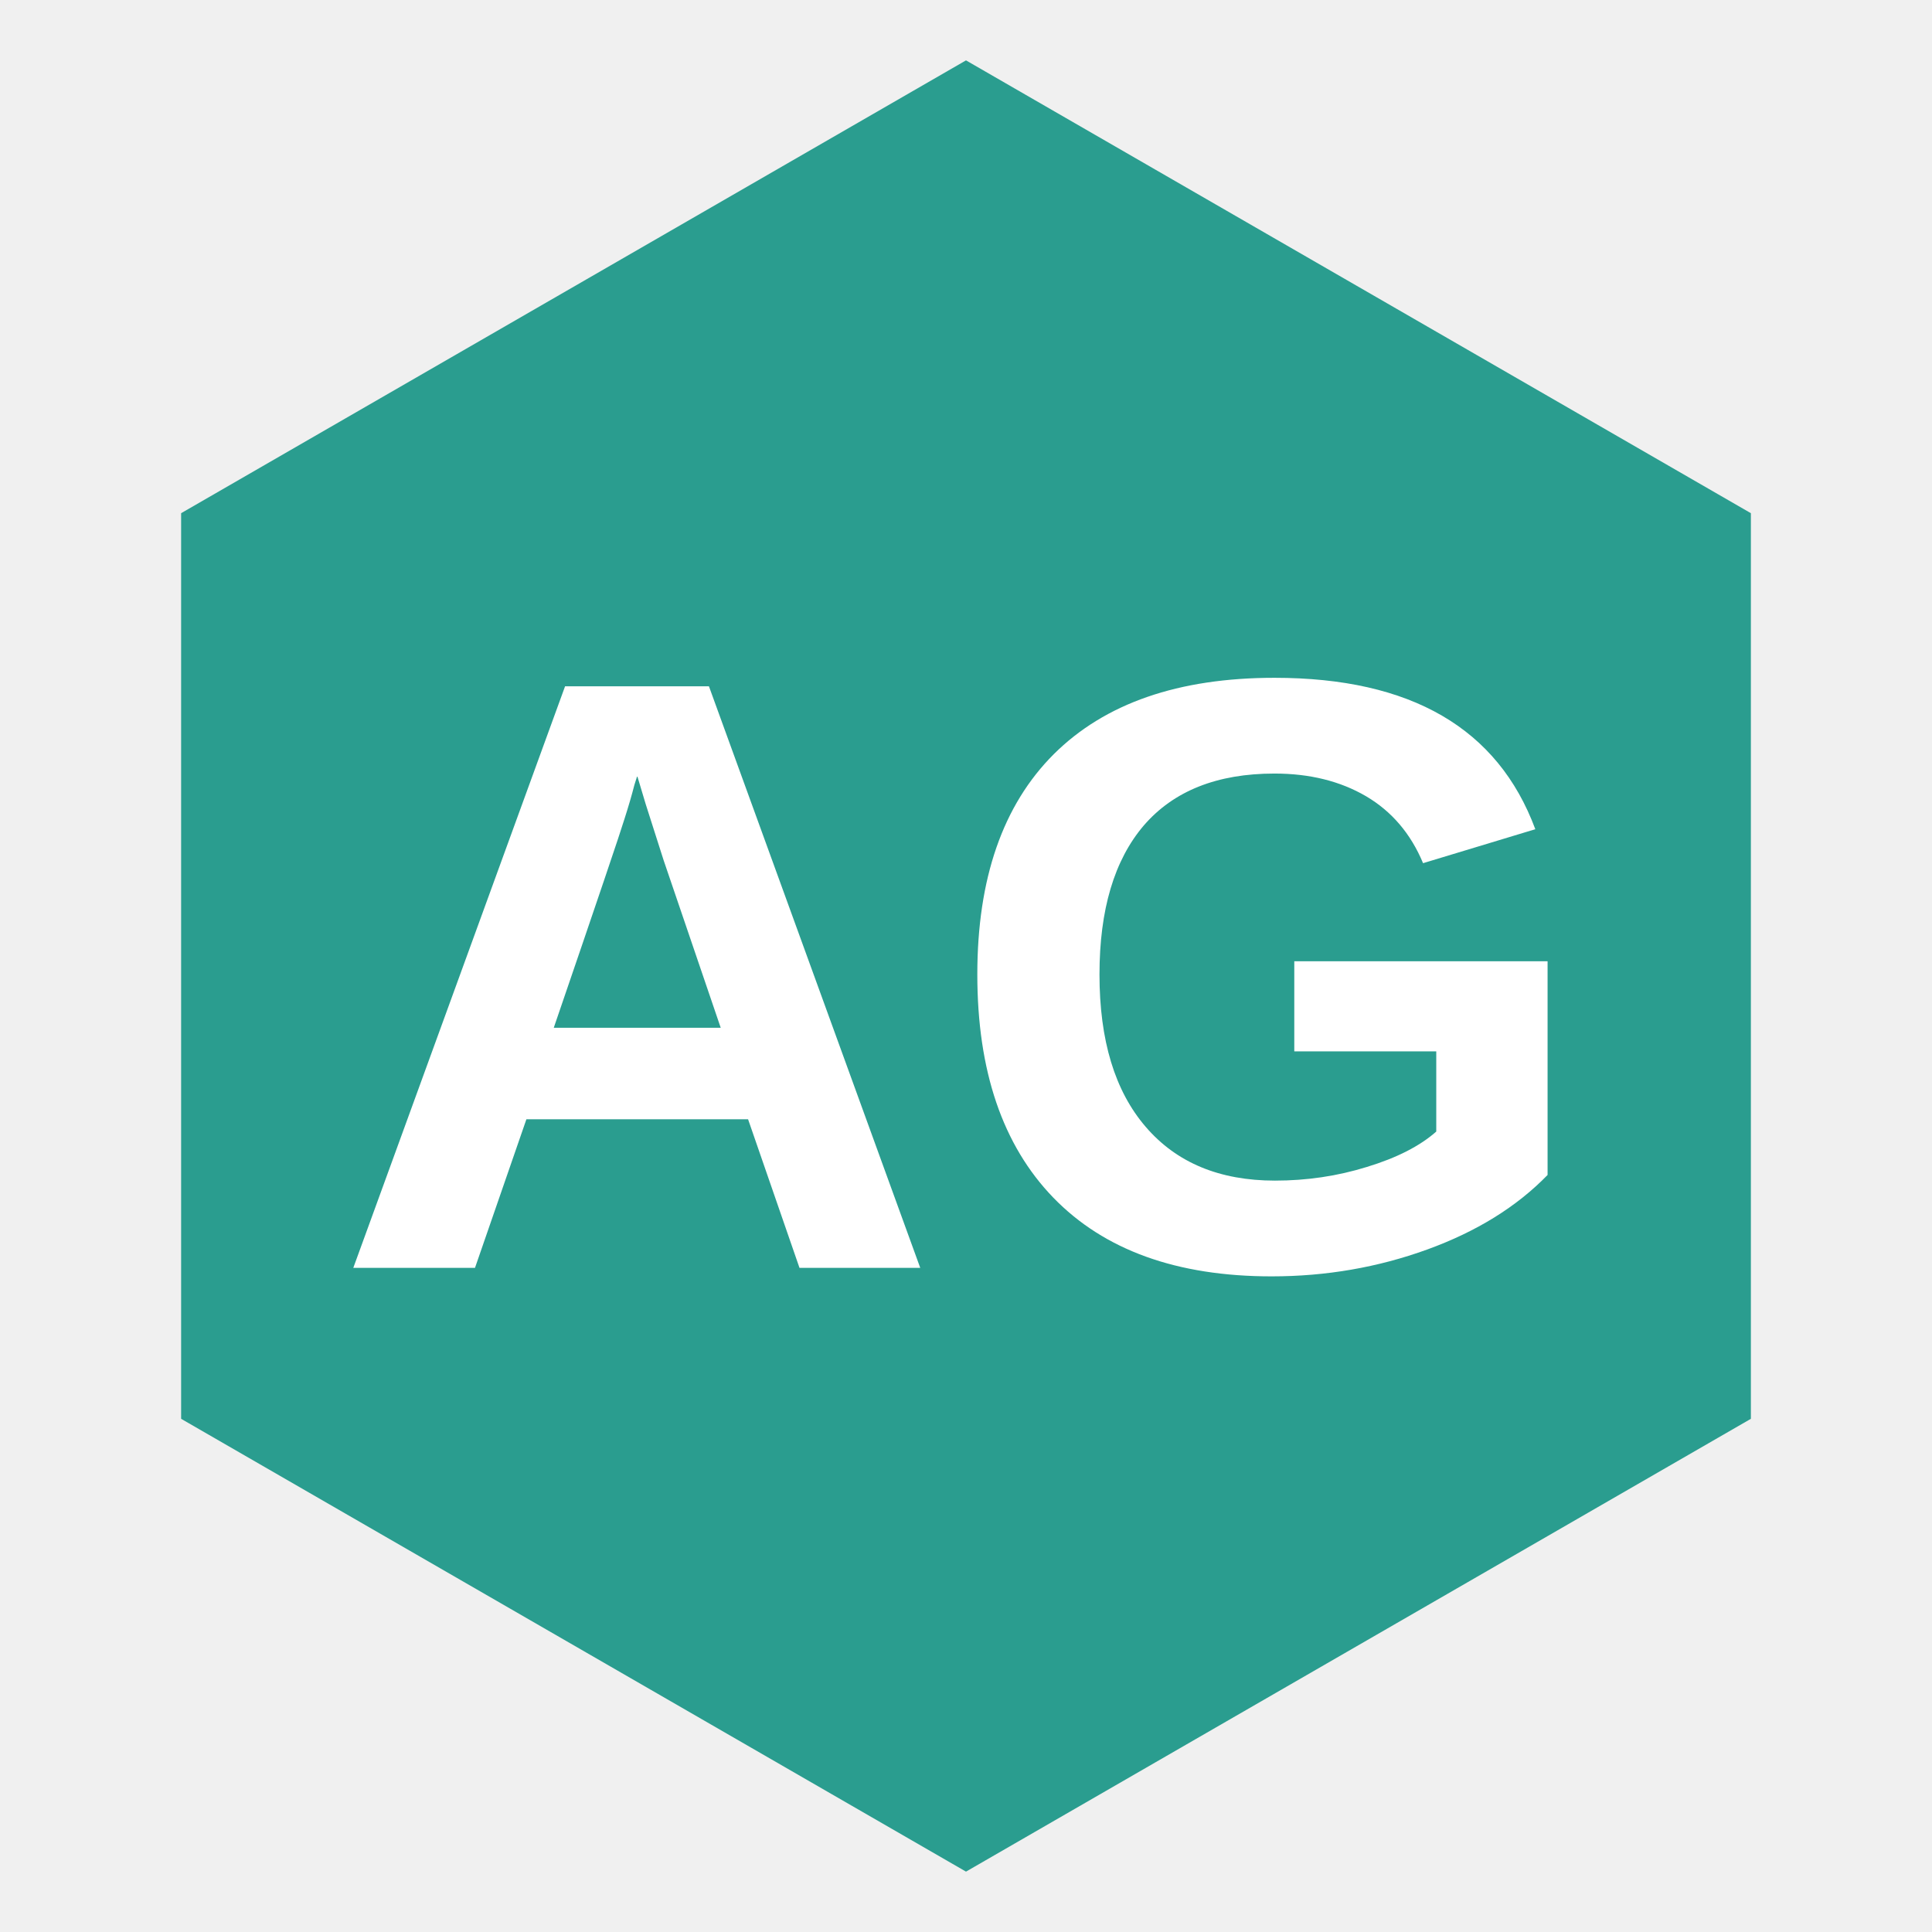
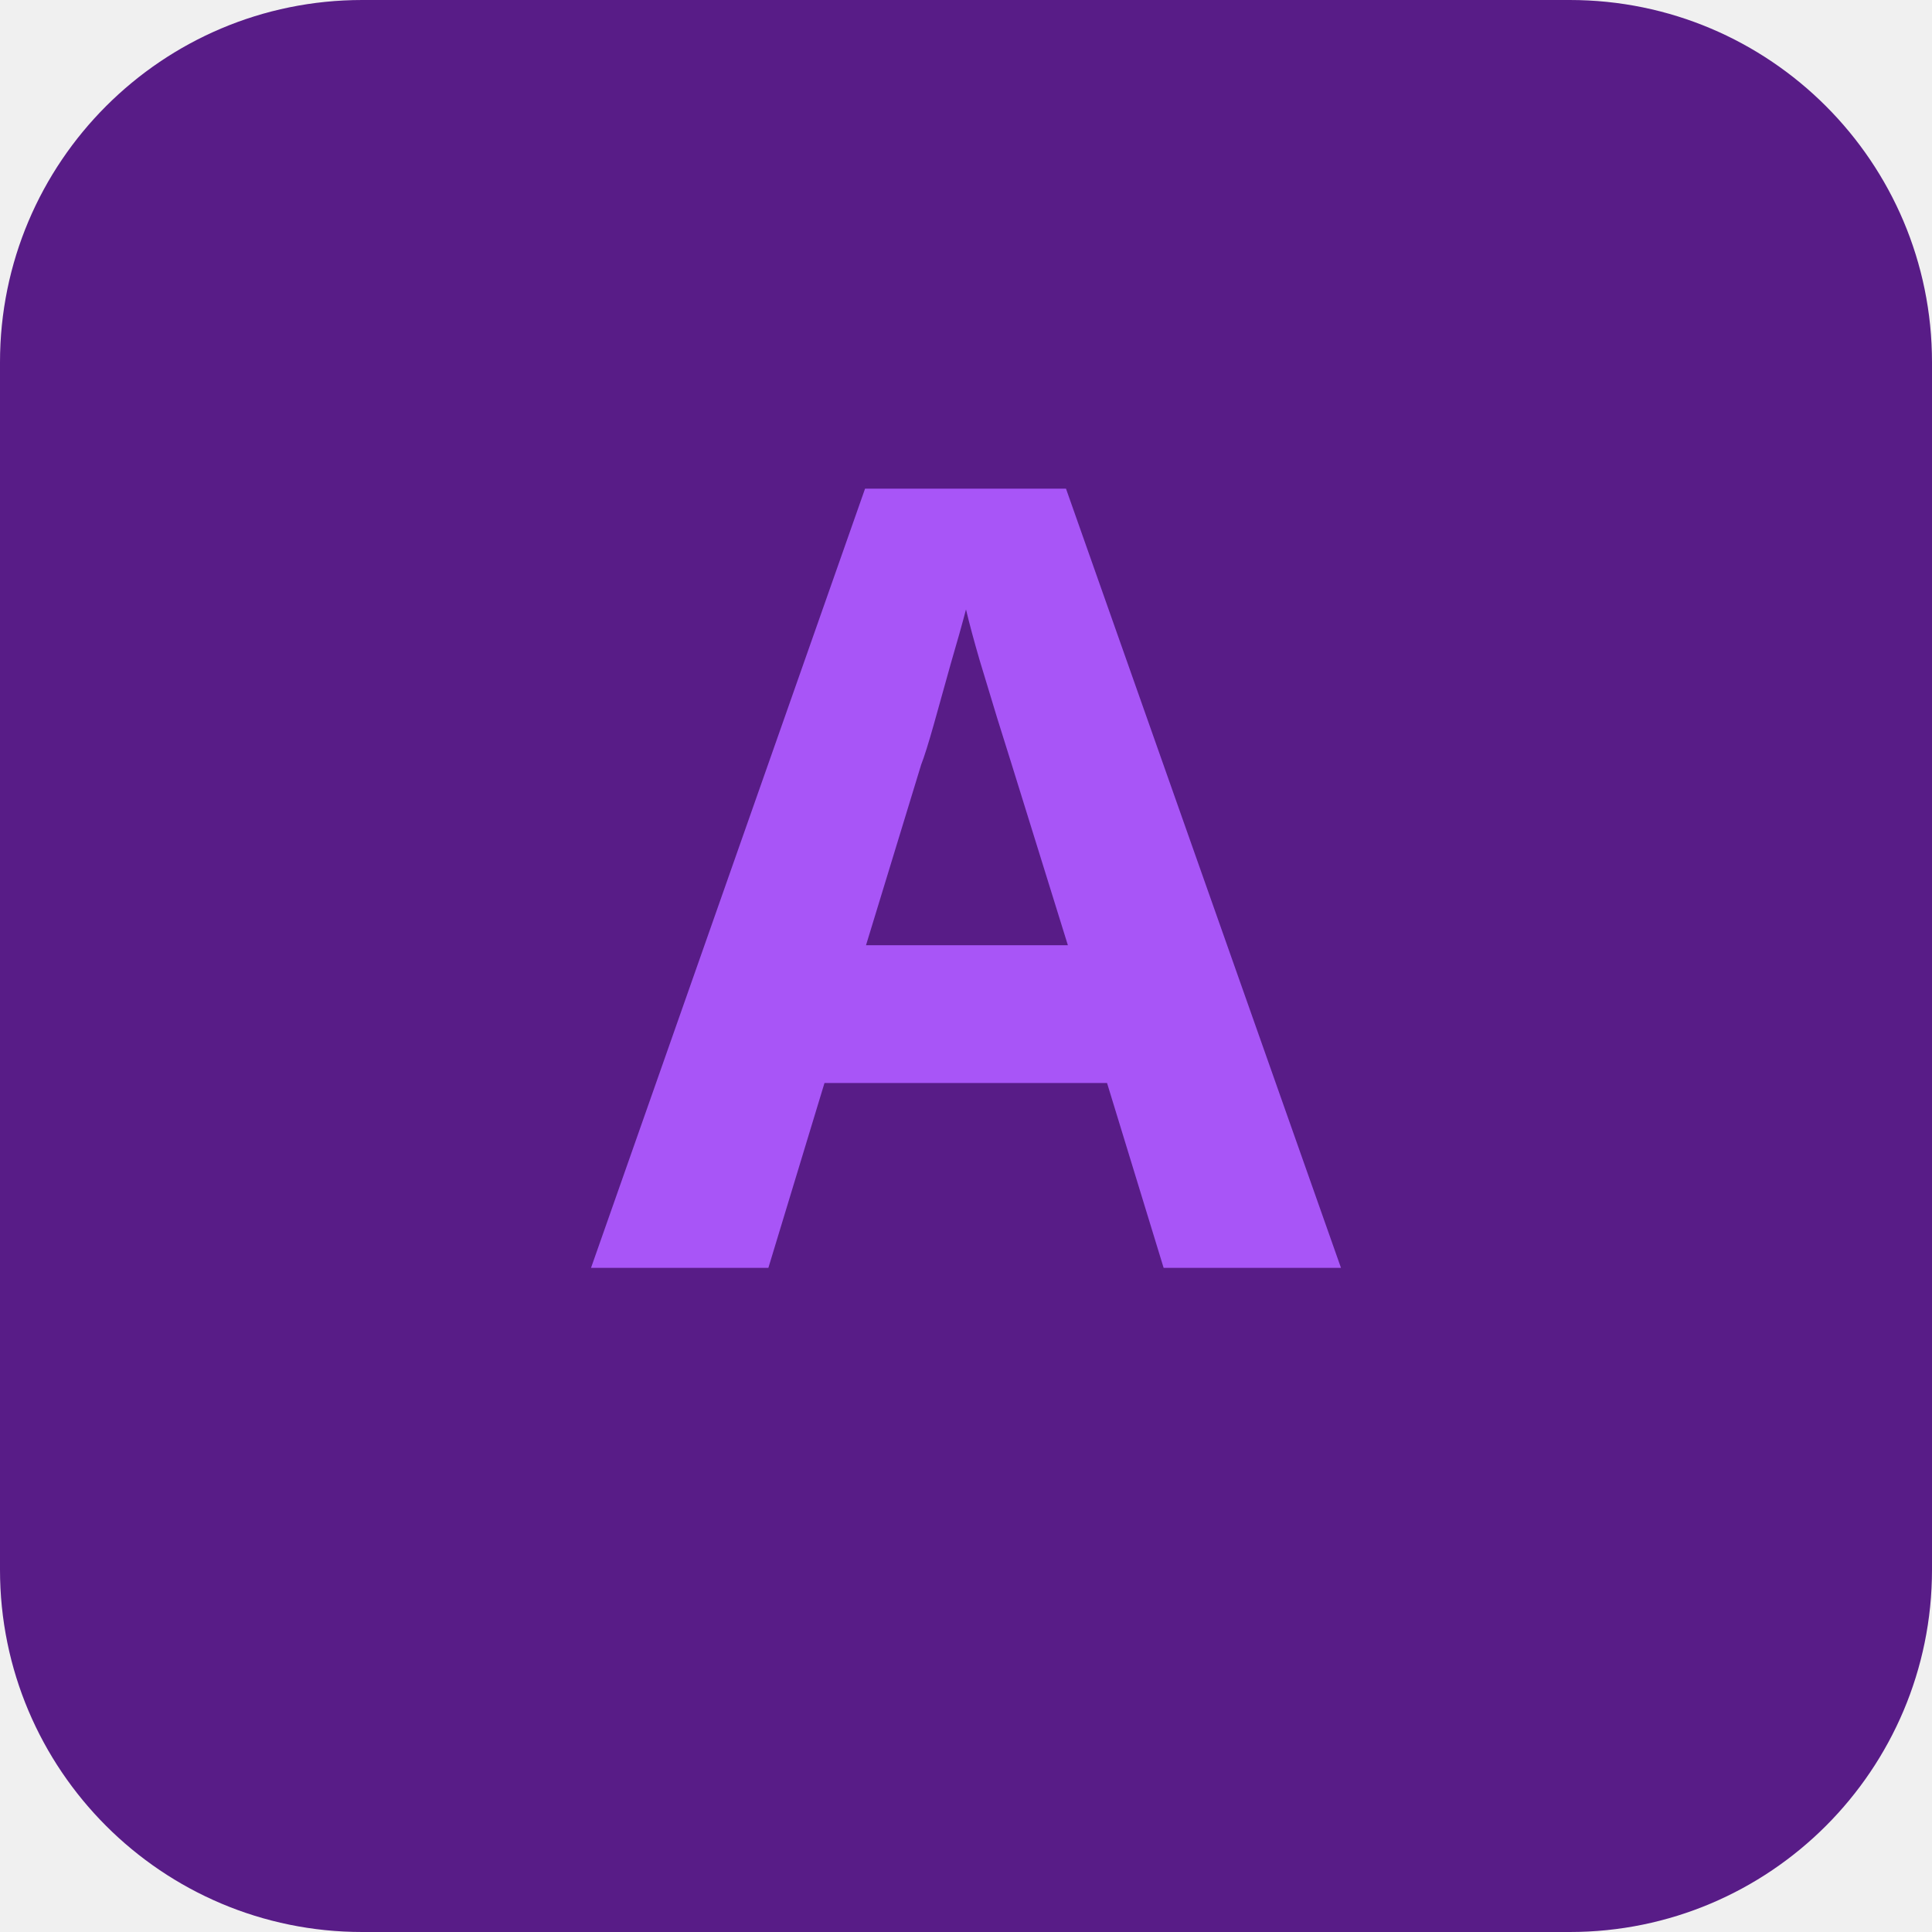
- <svg xmlns="http://www.w3.org/2000/svg" viewBox="0 0 64 64" width="64" height="64">
-   <polygon points="32,2 58,17 58,47 32,62 6,47 6,17" fill="#2A9D8F" />
-   <text x="32" y="42" text-anchor="middle" font-family="Arial,sans-serif" font-size="28" font-weight="700" fill="white">AG</text>
+ <svg xmlns="http://www.w3.org/2000/svg" viewBox="0 0 64 64">
+   <rect width="64" height="64" rx="12" fill="#581C87" />
+   <text x="32" y="42" font-family="system-ui,sans-serif" font-size="36" font-weight="700" text-anchor="middle" fill="#A855F7">A</text>
</svg>
